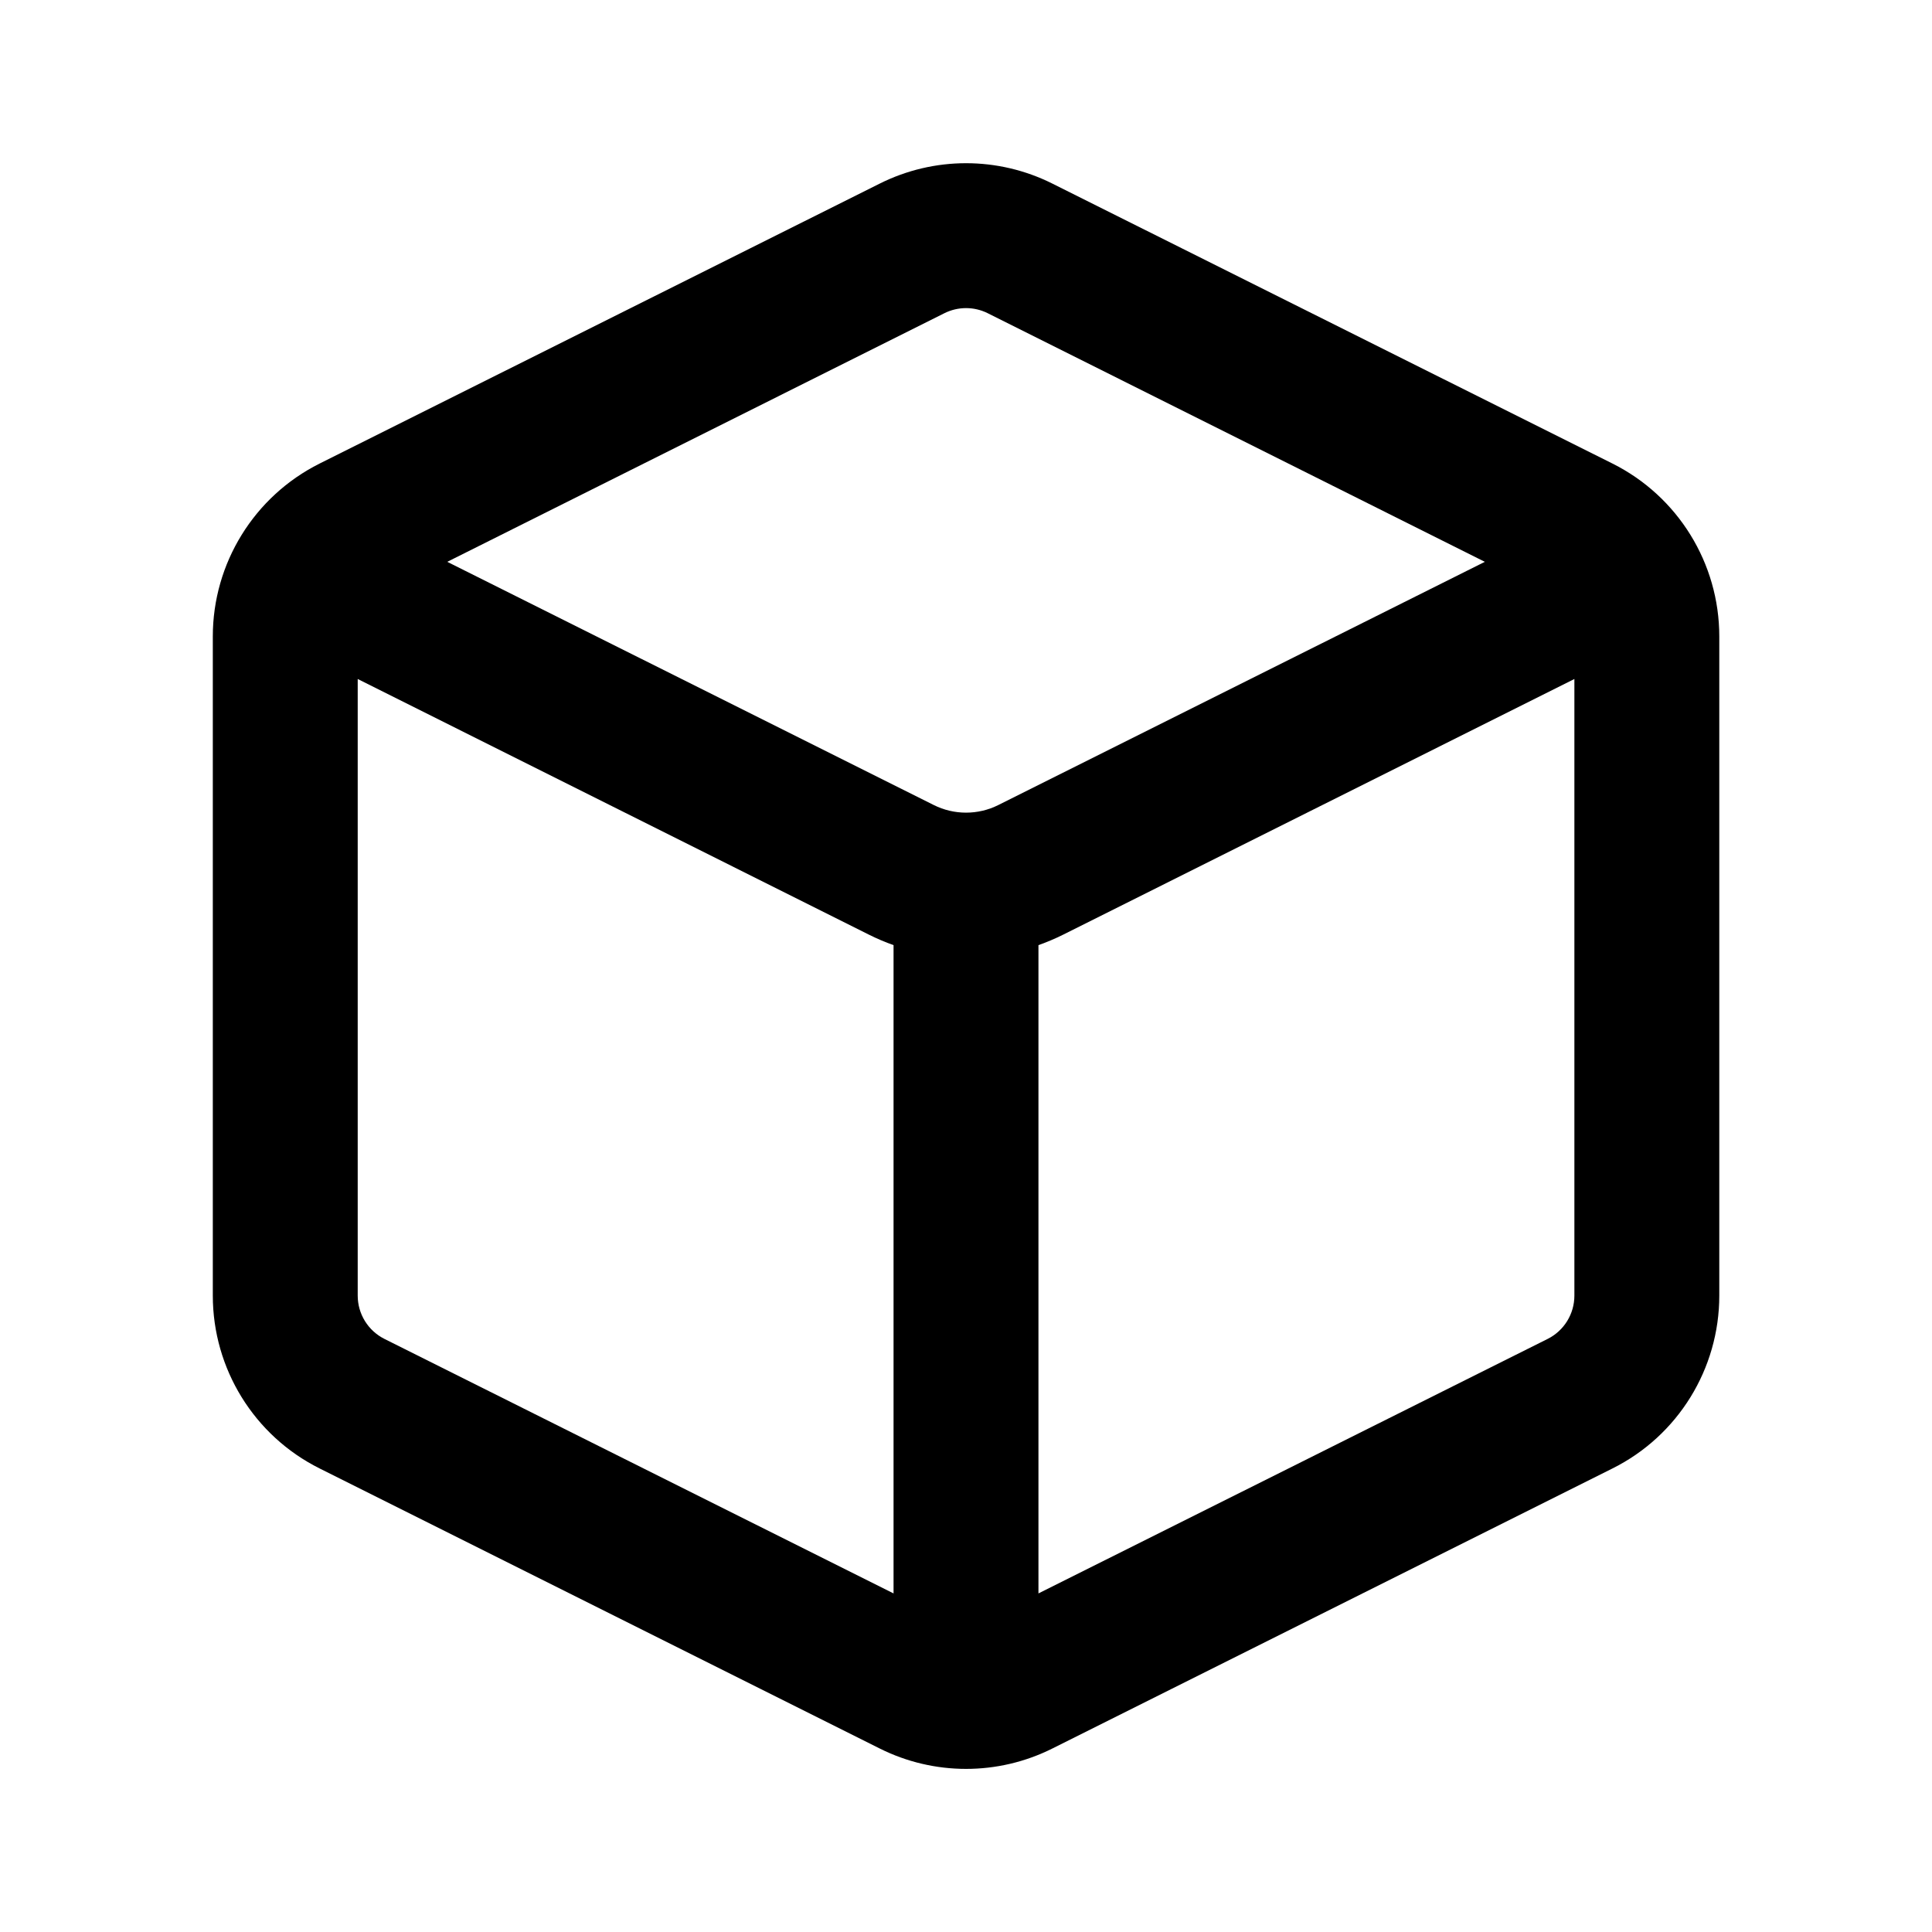
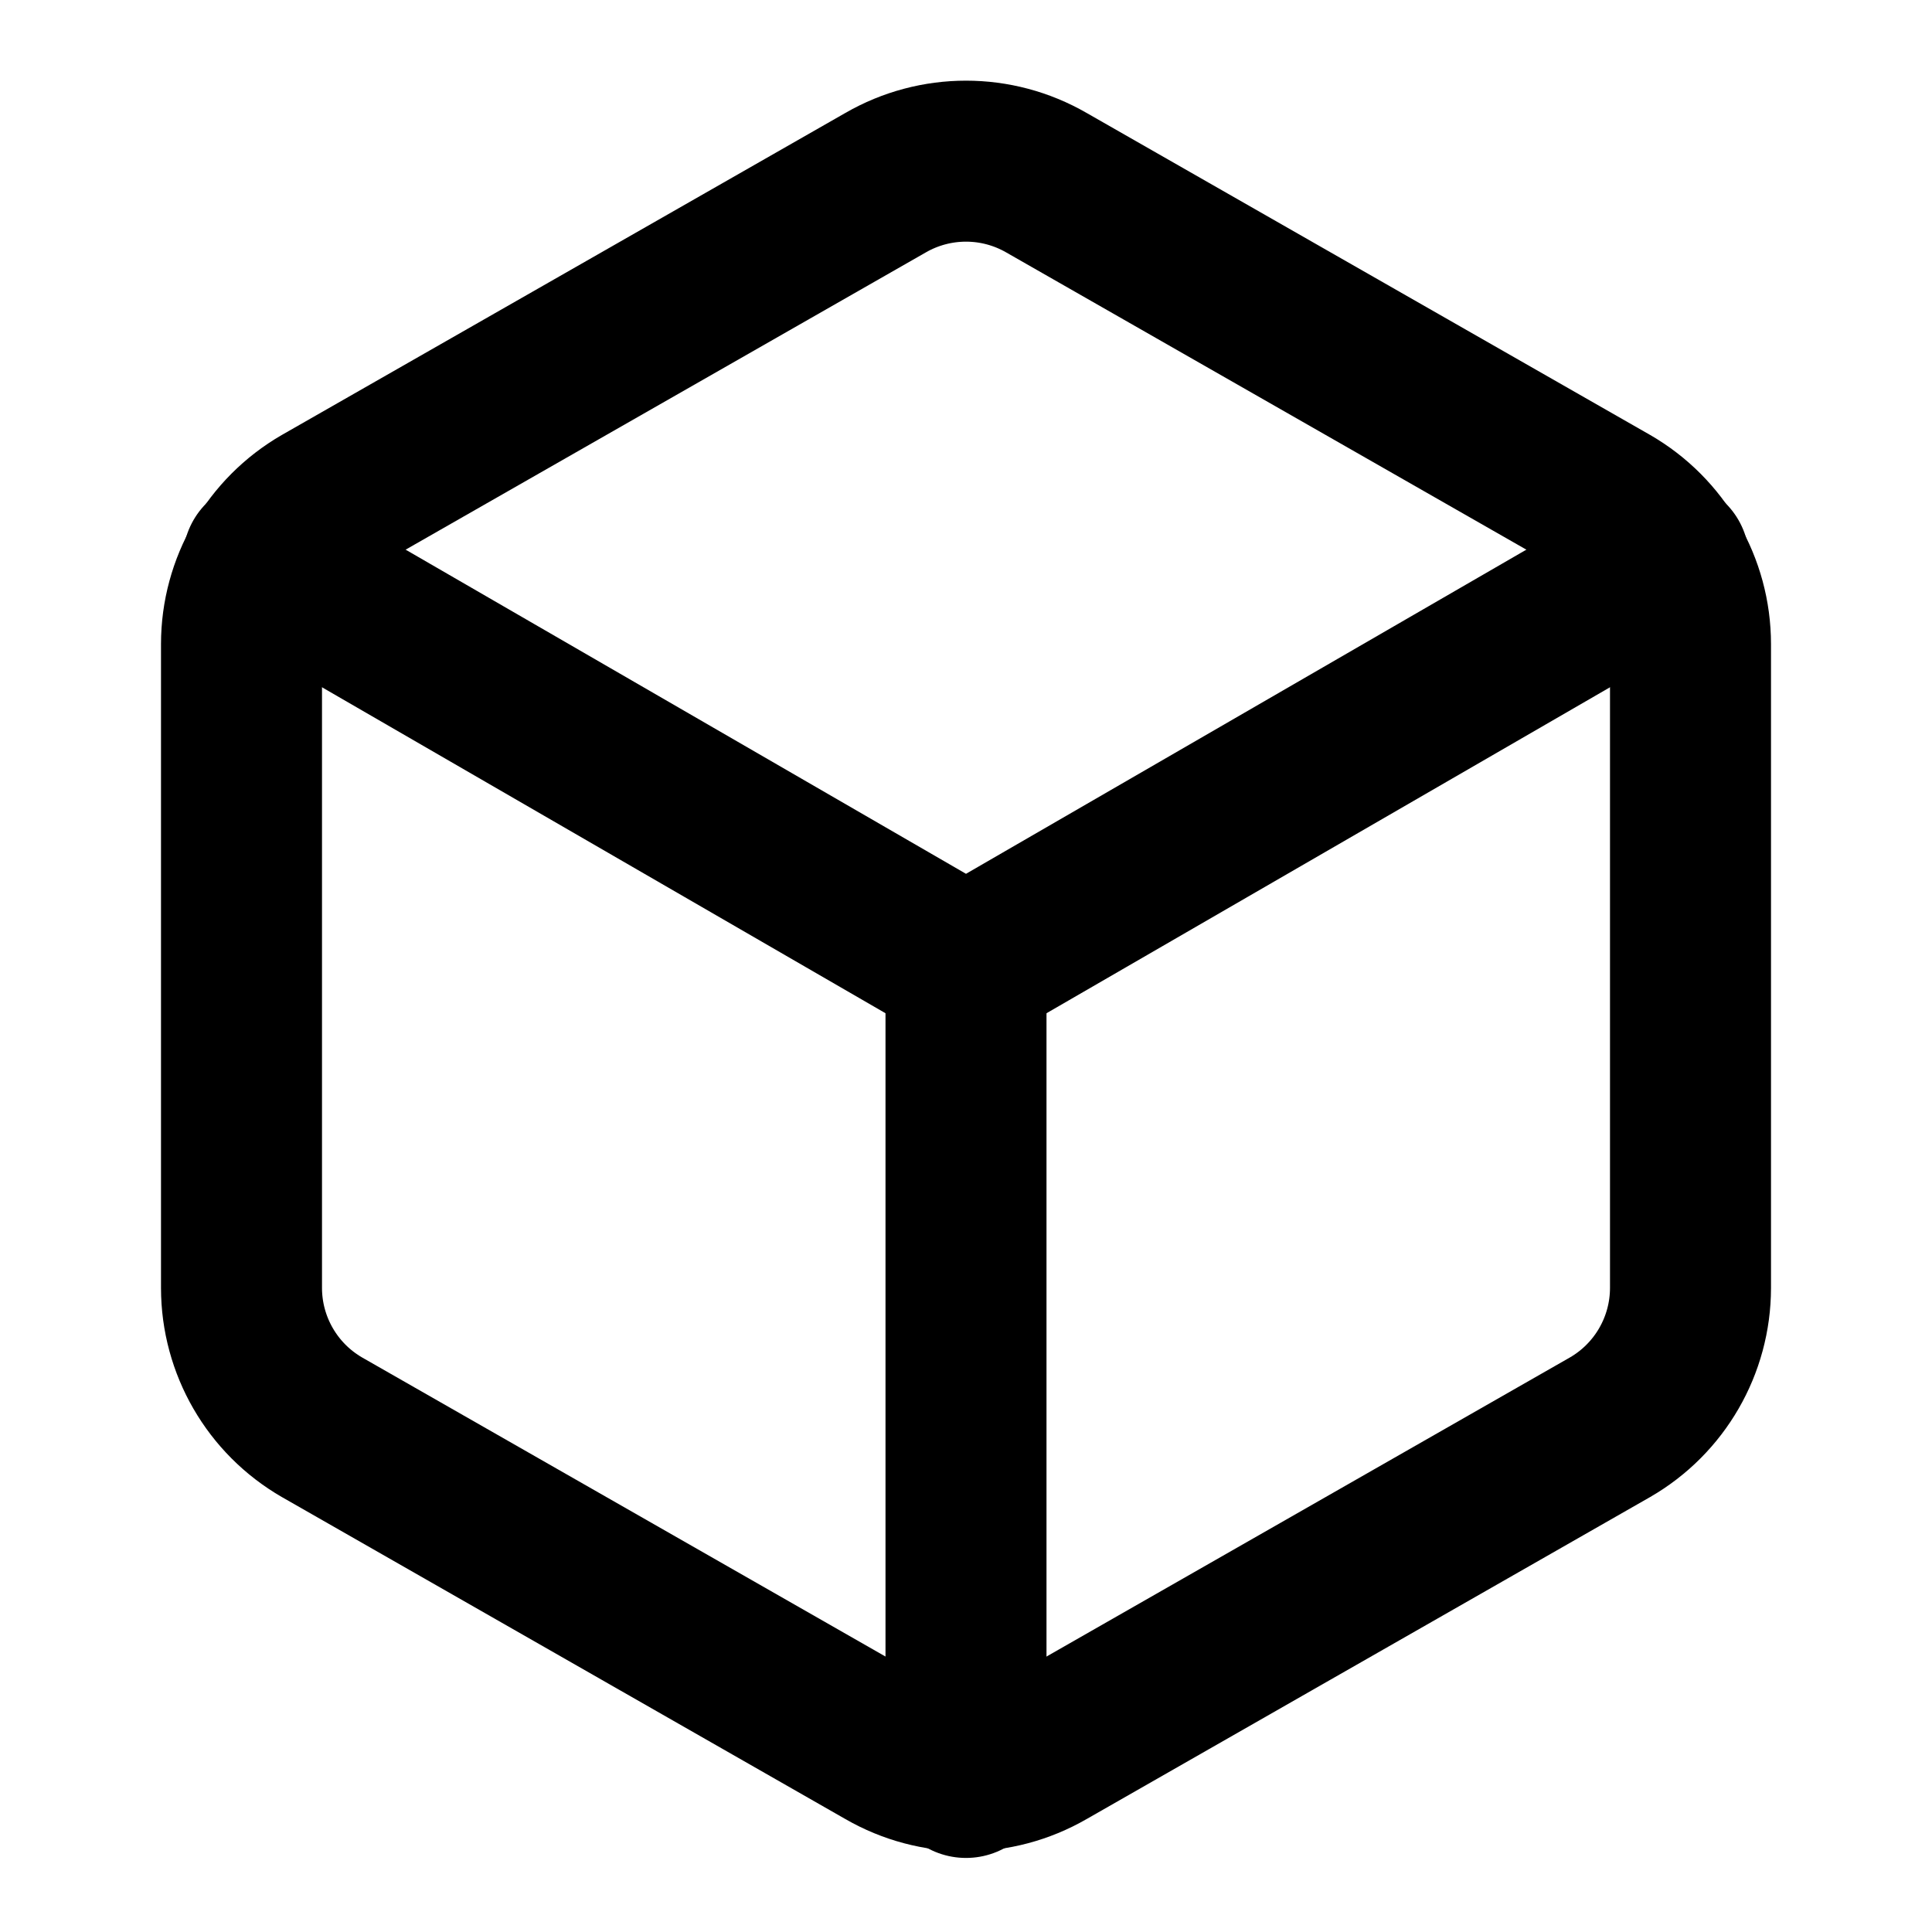
- <svg xmlns="http://www.w3.org/2000/svg" width="20" height="20" viewBox="0 0 20 20" fill="none">
-   <path fill-rule="evenodd" clip-rule="evenodd" d="M9.777 3.242C9.918 3.172 10.083 3.172 10.224 3.242L15.371 5.816L10.336 8.333C10.125 8.439 9.876 8.439 9.665 8.333L4.63 5.816L9.777 3.242ZM3.703 7.029V13.412C3.703 13.602 3.81 13.775 3.979 13.86L9.25 16.495L9.25 9.784C9.163 9.753 9.078 9.717 8.994 9.675L3.703 7.029ZM10.75 16.495V9.784C10.837 9.753 10.923 9.717 11.007 9.675L16.298 7.029V13.412C16.298 13.602 16.191 13.775 16.022 13.86L10.75 16.495ZM9.415 17.483L9.106 18.1C9.669 18.382 10.332 18.382 10.895 18.1L16.693 15.201C17.37 14.863 17.798 14.17 17.798 13.412V6.588C17.798 5.831 17.37 5.138 16.693 4.799L10.895 1.901C10.332 1.619 9.669 1.619 9.106 1.901L9.442 2.571L9.106 1.901L3.308 4.799C2.631 5.138 2.203 5.831 2.203 6.588V13.412C2.203 14.17 2.631 14.863 3.308 15.201L9.106 18.1L9.415 17.483Z" fill="currentColor" />
+ <svg xmlns="http://www.w3.org/2000/svg" width="24" height="24" viewBox="0 0 24 24" fill="none" stroke="currentColor" stroke-width="2" stroke-linecap="round" stroke-linejoin="round">
+   <path d="M21 16V8a2 2 0 0 0-1-1.73l-7-4a2 2 0 0 0-2 0l-7 4A2 2 0 0 0 3 8v8a2 2 0 0 0 1 1.73l7 4a2 2 0 0 0 2 0l7-4A2 2 0 0 0 21 16z" />
+   <polyline points="3.27 6.96 12 12.01 20.73 6.96" />
+   <line x1="12" x2="12" y1="22.08" y2="12" />
</svg>
